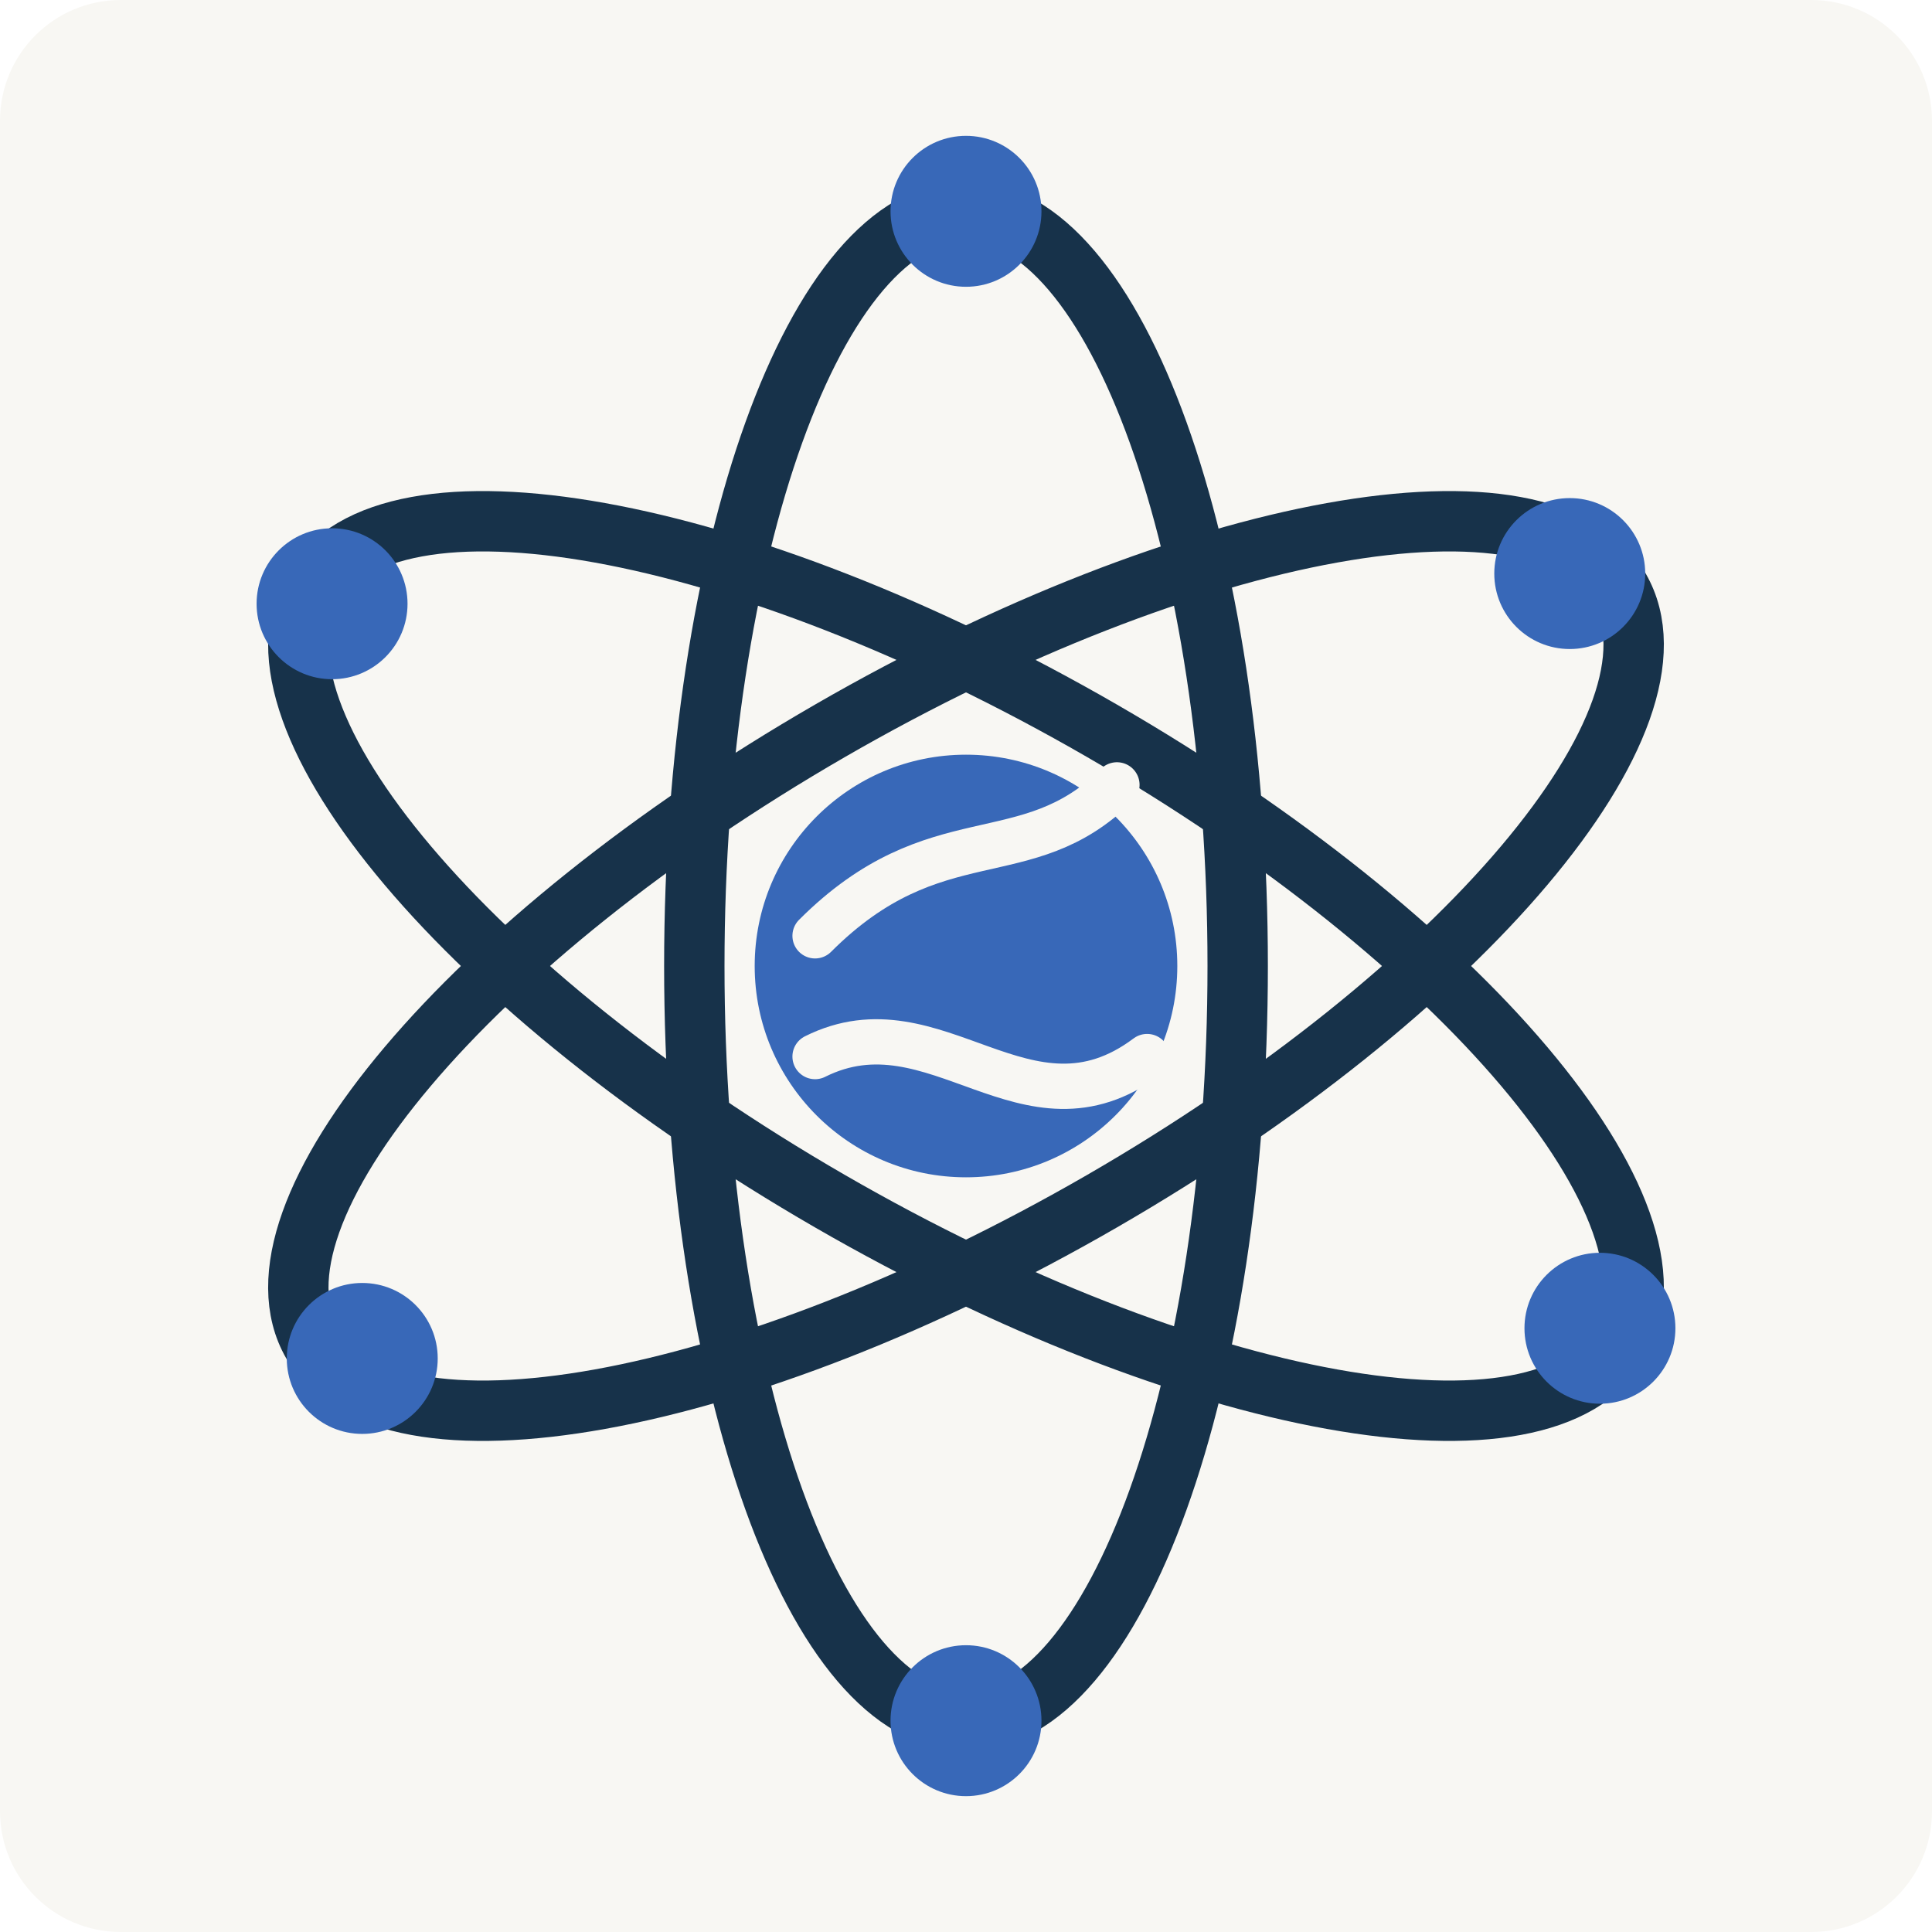
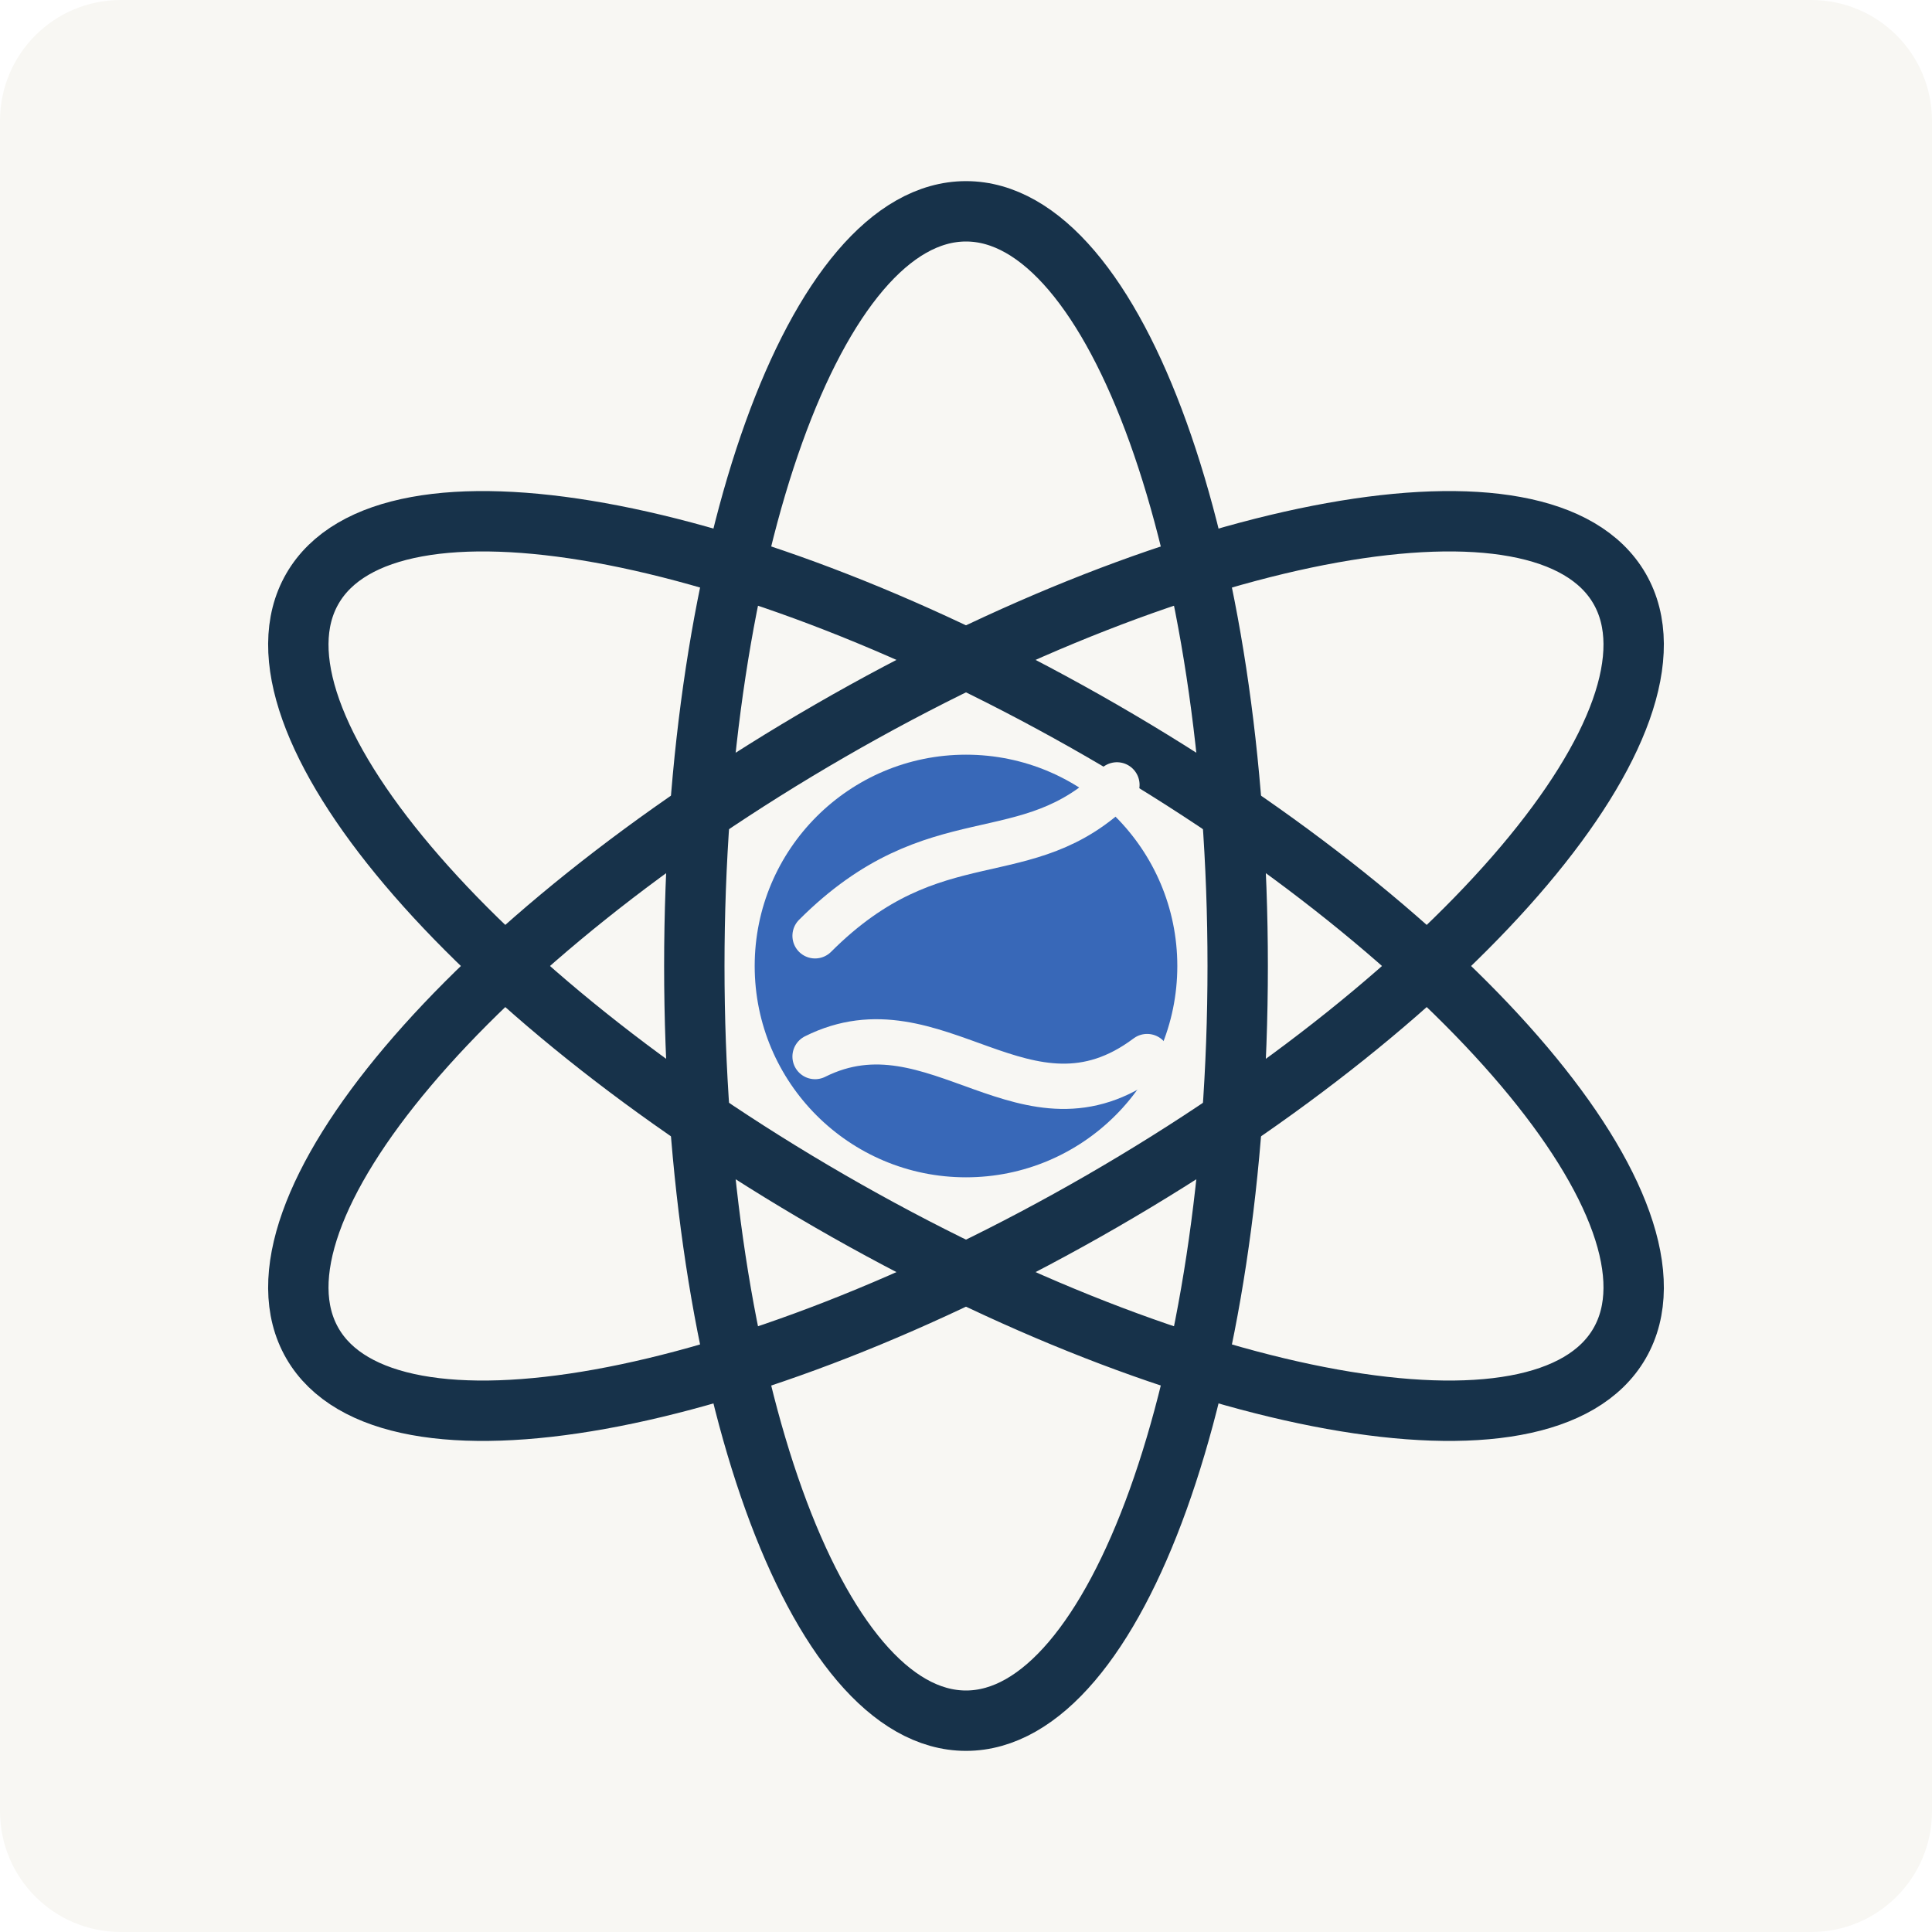
<svg xmlns="http://www.w3.org/2000/svg" viewBox="0 0 64 64">
  <rect width="64" height="64" rx="4" fill="#F8F7F3" />
  <g fill="none" stroke="#17324A" stroke-width="2">
    <ellipse cx="32" cy="32" rx="25" ry="9" transform="rotate(30 32 32)" />
    <ellipse cx="32" cy="32" rx="25" ry="9" transform="rotate(-30 32 32)" />
    <ellipse cx="32" cy="32" rx="25" ry="9" transform="rotate(90 32 32)" />
  </g>
  <circle cx="32" cy="32" r="7" fill="#3868B8" />
  <path d="M27 31c4-4 7-2 10-5M27 35c4-2 7 3 11 0" fill="none" stroke="#F8F7F3" stroke-width="1.5" stroke-linecap="round" />
-   <g fill="#3868B8">
-     <circle cx="11" cy="20" r="2.5" />
-     <circle cx="53" cy="44" r="2.5" />
-     <circle cx="12" cy="45" r="2.5" />
-     <circle cx="52" cy="19" r="2.5" />
-     <circle cx="32" cy="7" r="2.5" />
-     <circle cx="32" cy="57" r="2.5" />
-   </g>
</svg>
